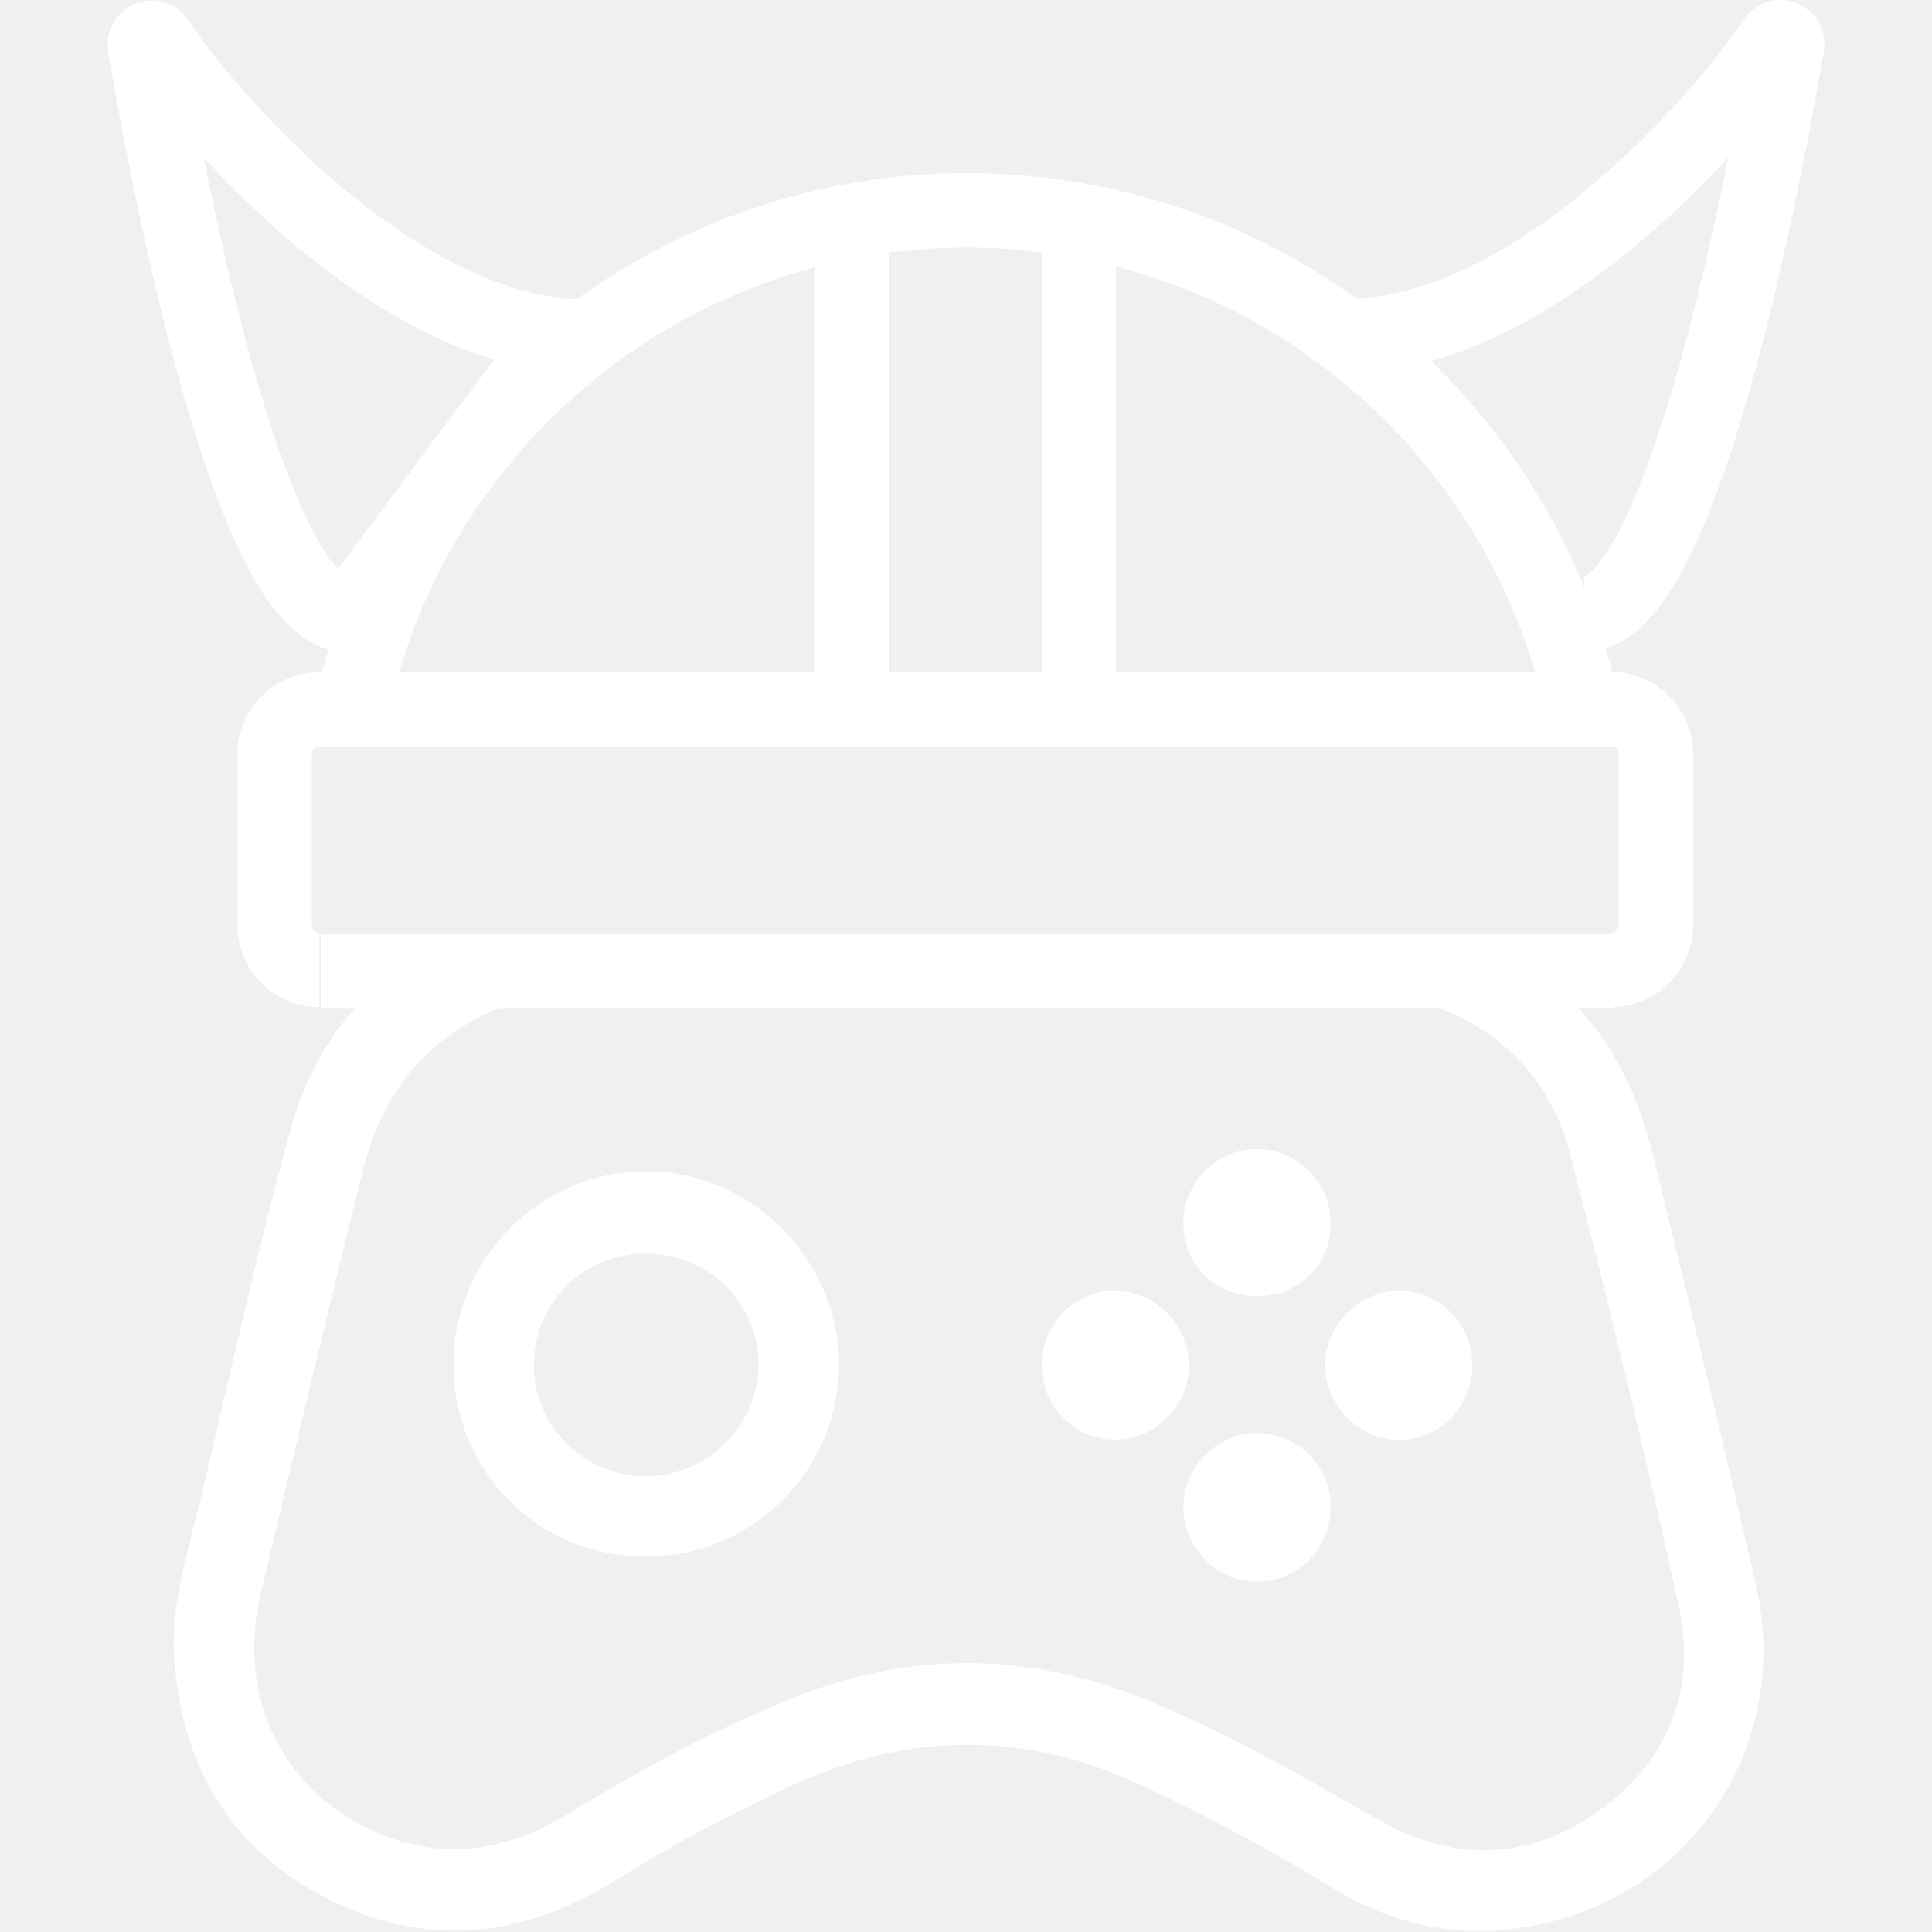
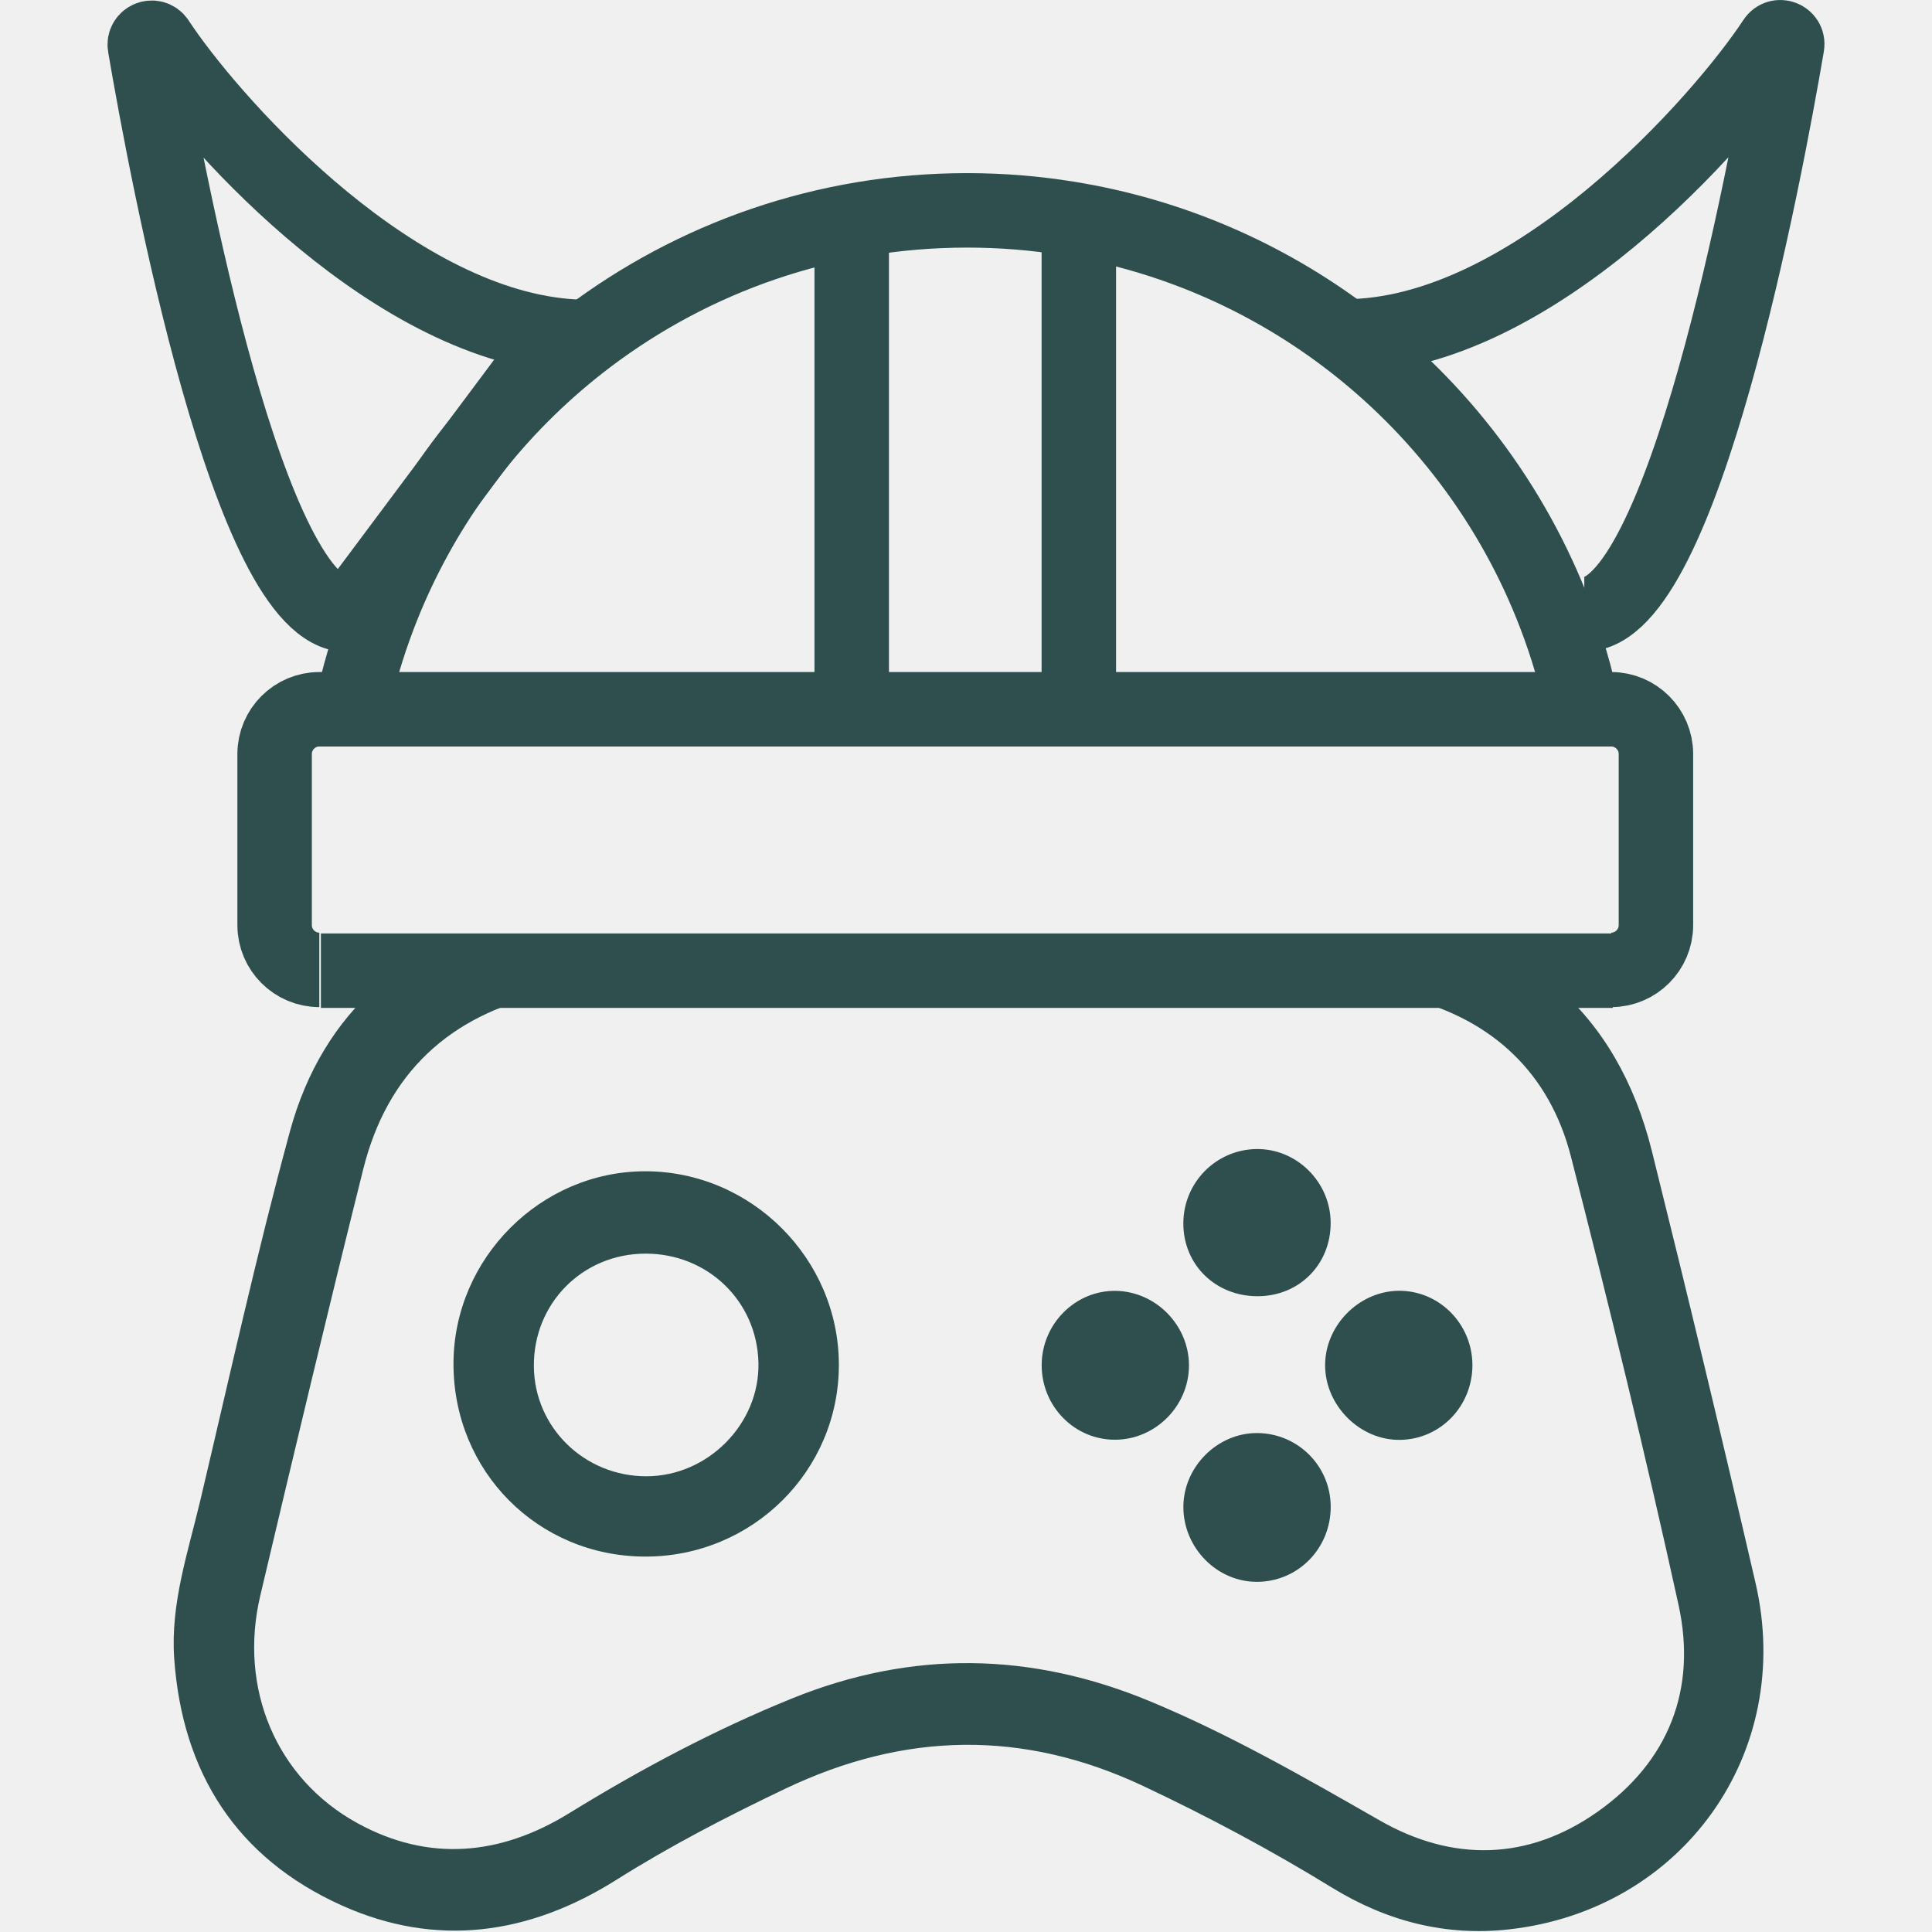
- <svg xmlns="http://www.w3.org/2000/svg" id="Layer_2" data-name="Layer 2" width="100" height="100" viewBox="0 0 461.15 518.91">
+ <svg xmlns="http://www.w3.org/2000/svg" id="Layer_2" data-name="Layer 2" width="75" height="75" viewBox="0 0 461.15 518.91">
  <defs>
    <style>
      .cls-1 {
        fill: none;
-         stroke: #ffffff;
+         stroke: #2f4f4f;
        stroke-miterlimit: 10;
        stroke-width: 20px;
      }

      .cls-2 {
-         fill: #ffffff;
+         fill: #2f4f4f ;
        stroke-width: 0px;
      }
    </style>
  </defs>
  <g id="Layer_1-2" data-name="Layer 1">
    <g>
      <path class="cls-2" d="m366.59,366.63c.01,11.02-8.51,19.88-19.32,20.1-10.75.21-20.16-9.05-20.24-19.92-.08-10.66,8.92-19.91,19.56-20.12,10.94-.21,19.98,8.81,20,19.94Z" />
      <path class="cls-2" d="m72.81,265.21h316l.25-.29c12.48,10.81,21.08,25.57,25.73,44.23,9.61,38.62,18.91,77.31,27.86,116.09,10.53,45.62-19.64,87.72-66.1,92.95-17.25,1.95-33.07-2.23-47.68-11.2-16.35-10.05-33.21-19.04-50.57-27.23-32.35-15.27-64.26-14.62-96.34.7-15.5,7.4-30.73,15.26-45.27,24.43-23.46,14.79-48.43,18.32-73.85,6.85-28.08-12.66-42.76-35.49-44.93-66.26-1.04-14.8,3.74-28.64,7.06-42.7,7.82-33.05,15.13-66.25,24.05-99.01,4.37-16,12.32-29.13,23.47-38.92l.32.36Zm276.99,3l-231.99-1-.15-.25c-25.89,5.79-42.55,21.34-48.97,47.03-9.52,38.11-18.62,76.33-27.66,114.56-5.87,24.81,4.19,49.08,26.06,61.11,19.18,10.54,38.46,8.72,56.91-2.66,19.18-11.81,39.01-22.37,59.9-30.84,32.15-13.02,64.21-12.49,96.21.83,21.44,8.92,41.47,20.44,61.58,31.95,19.57,11.21,39.85,10.82,58.46-2.28,19.14-13.47,26.78-32.95,21.8-55.62-8.85-40.31-18.64-80.43-28.9-120.41-5.74-22.38-21-36.65-43.24-42.42h-.01Z" />
      <path class="cls-2" d="m328.53,404.61c.06,11.2-8.69,20.18-19.72,20.25-10.84.07-19.91-9.17-19.85-20.22.06-10.72,9.17-19.79,19.82-19.74,10.9.05,19.7,8.83,19.75,19.71Z" />
      <path class="cls-2" d="m328.52,328.5c-.01,11.11-8.41,19.57-19.49,19.65-11.39.07-20.11-8.43-20.08-19.59.02-10.88,8.69-19.73,19.52-19.94,10.9-.21,20.05,8.87,20.05,19.88Z" />
      <path class="cls-2" d="m270.93,346.71c10.73.24,19.56,9.31,19.53,20.07-.02,10.79-8.91,19.79-19.66,19.91-10.98.13-19.92-8.88-19.9-20.06.03-11.1,9.13-20.16,20.03-19.92Z" />
      <path class="cls-2" d="m196.43,366.52c.04,28.53-23.23,51.59-52,51.56-28.84-.04-51.57-22.92-51.51-51.87.06-28.25,23.45-51.66,51.58-51.62,28.45.04,51.89,23.49,51.93,51.93Zm-51.64,29.99c16.51-.05,30.39-14.12,30.04-30.46-.36-16.59-13.69-29.43-30.46-29.34-16.88.09-30.01,13.42-29.86,30.3.14,16.42,13.62,29.54,30.28,29.5Z" />
    </g>
    <path class="cls-1" d="m92.02,129.15c2.14-3.08,4.38-6.08,6.72-9,8.8-11.05,18.97-20.96,30.25-29.5,28.33-21.43,63.62-34.15,101.89-34.15,9.23,0,18.3.74,27.13,2.18,27.6,4.44,52.96,15.57,74.37,31.68.02.02.05.03.07.05,25.25,19.02,44.99,44.95,56.42,74.98,3.09,8.09,5.56,16.48,7.38,25.11" />
    <path class="cls-1" d="m65.51,190.5c1.81-8.59,4.27-16.95,7.34-25,4.92-12.94,11.37-25.13,19.15-36.32" />
    <path class="cls-1" d="m332.45,90.41c-.24.01-.49.01-.74.01" />
    <path class="cls-1" d="m388.87,165.39c-.39.02-.77.03-1.16.03" />
    <path class="cls-1" d="m56.88,260.5c-6.6,0-12-5.4-12-12v-46c0-6.6,5.4-12,12-12h347c6.6,0,12,5.4,12,12v46c0,6.6-5.4,12-12,12" />
    <polyline class="cls-1" points="199.88 64.5 199.88 190.5 199.88 192.5" />
    <line class="cls-1" x1="260.88" y1="59.5" x2="260.88" y2="187.5" />
    <path class="cls-1" d="m128.88,90.5c-2.65,0-5.3-.16-7.94-.47C73.19,84.5,26.74,31.27,13.43,10.99c-1.11-1.69-3.74-.66-3.4,1.34,5.86,34.28,28.01,152.81,54.49,152.81" />
    <polyline class="cls-1" points="64.88 165.5 64.92 165.44 92 129.18 92.02 129.15 98.74 120.15 120.88 90.5" />
    <path class="cls-1" d="m332.28,90.36h.1c50.41-.08,101.31-58.13,115.35-79.51,1.11-1.69,3.74-.66,3.39,1.33-5.85,34.29-28.01,152.82-54.48,152.82" />
    <line class="cls-1" x1="57.31" y1="260.71" x2="404.31" y2="260.71" />
  </g>
</svg>
